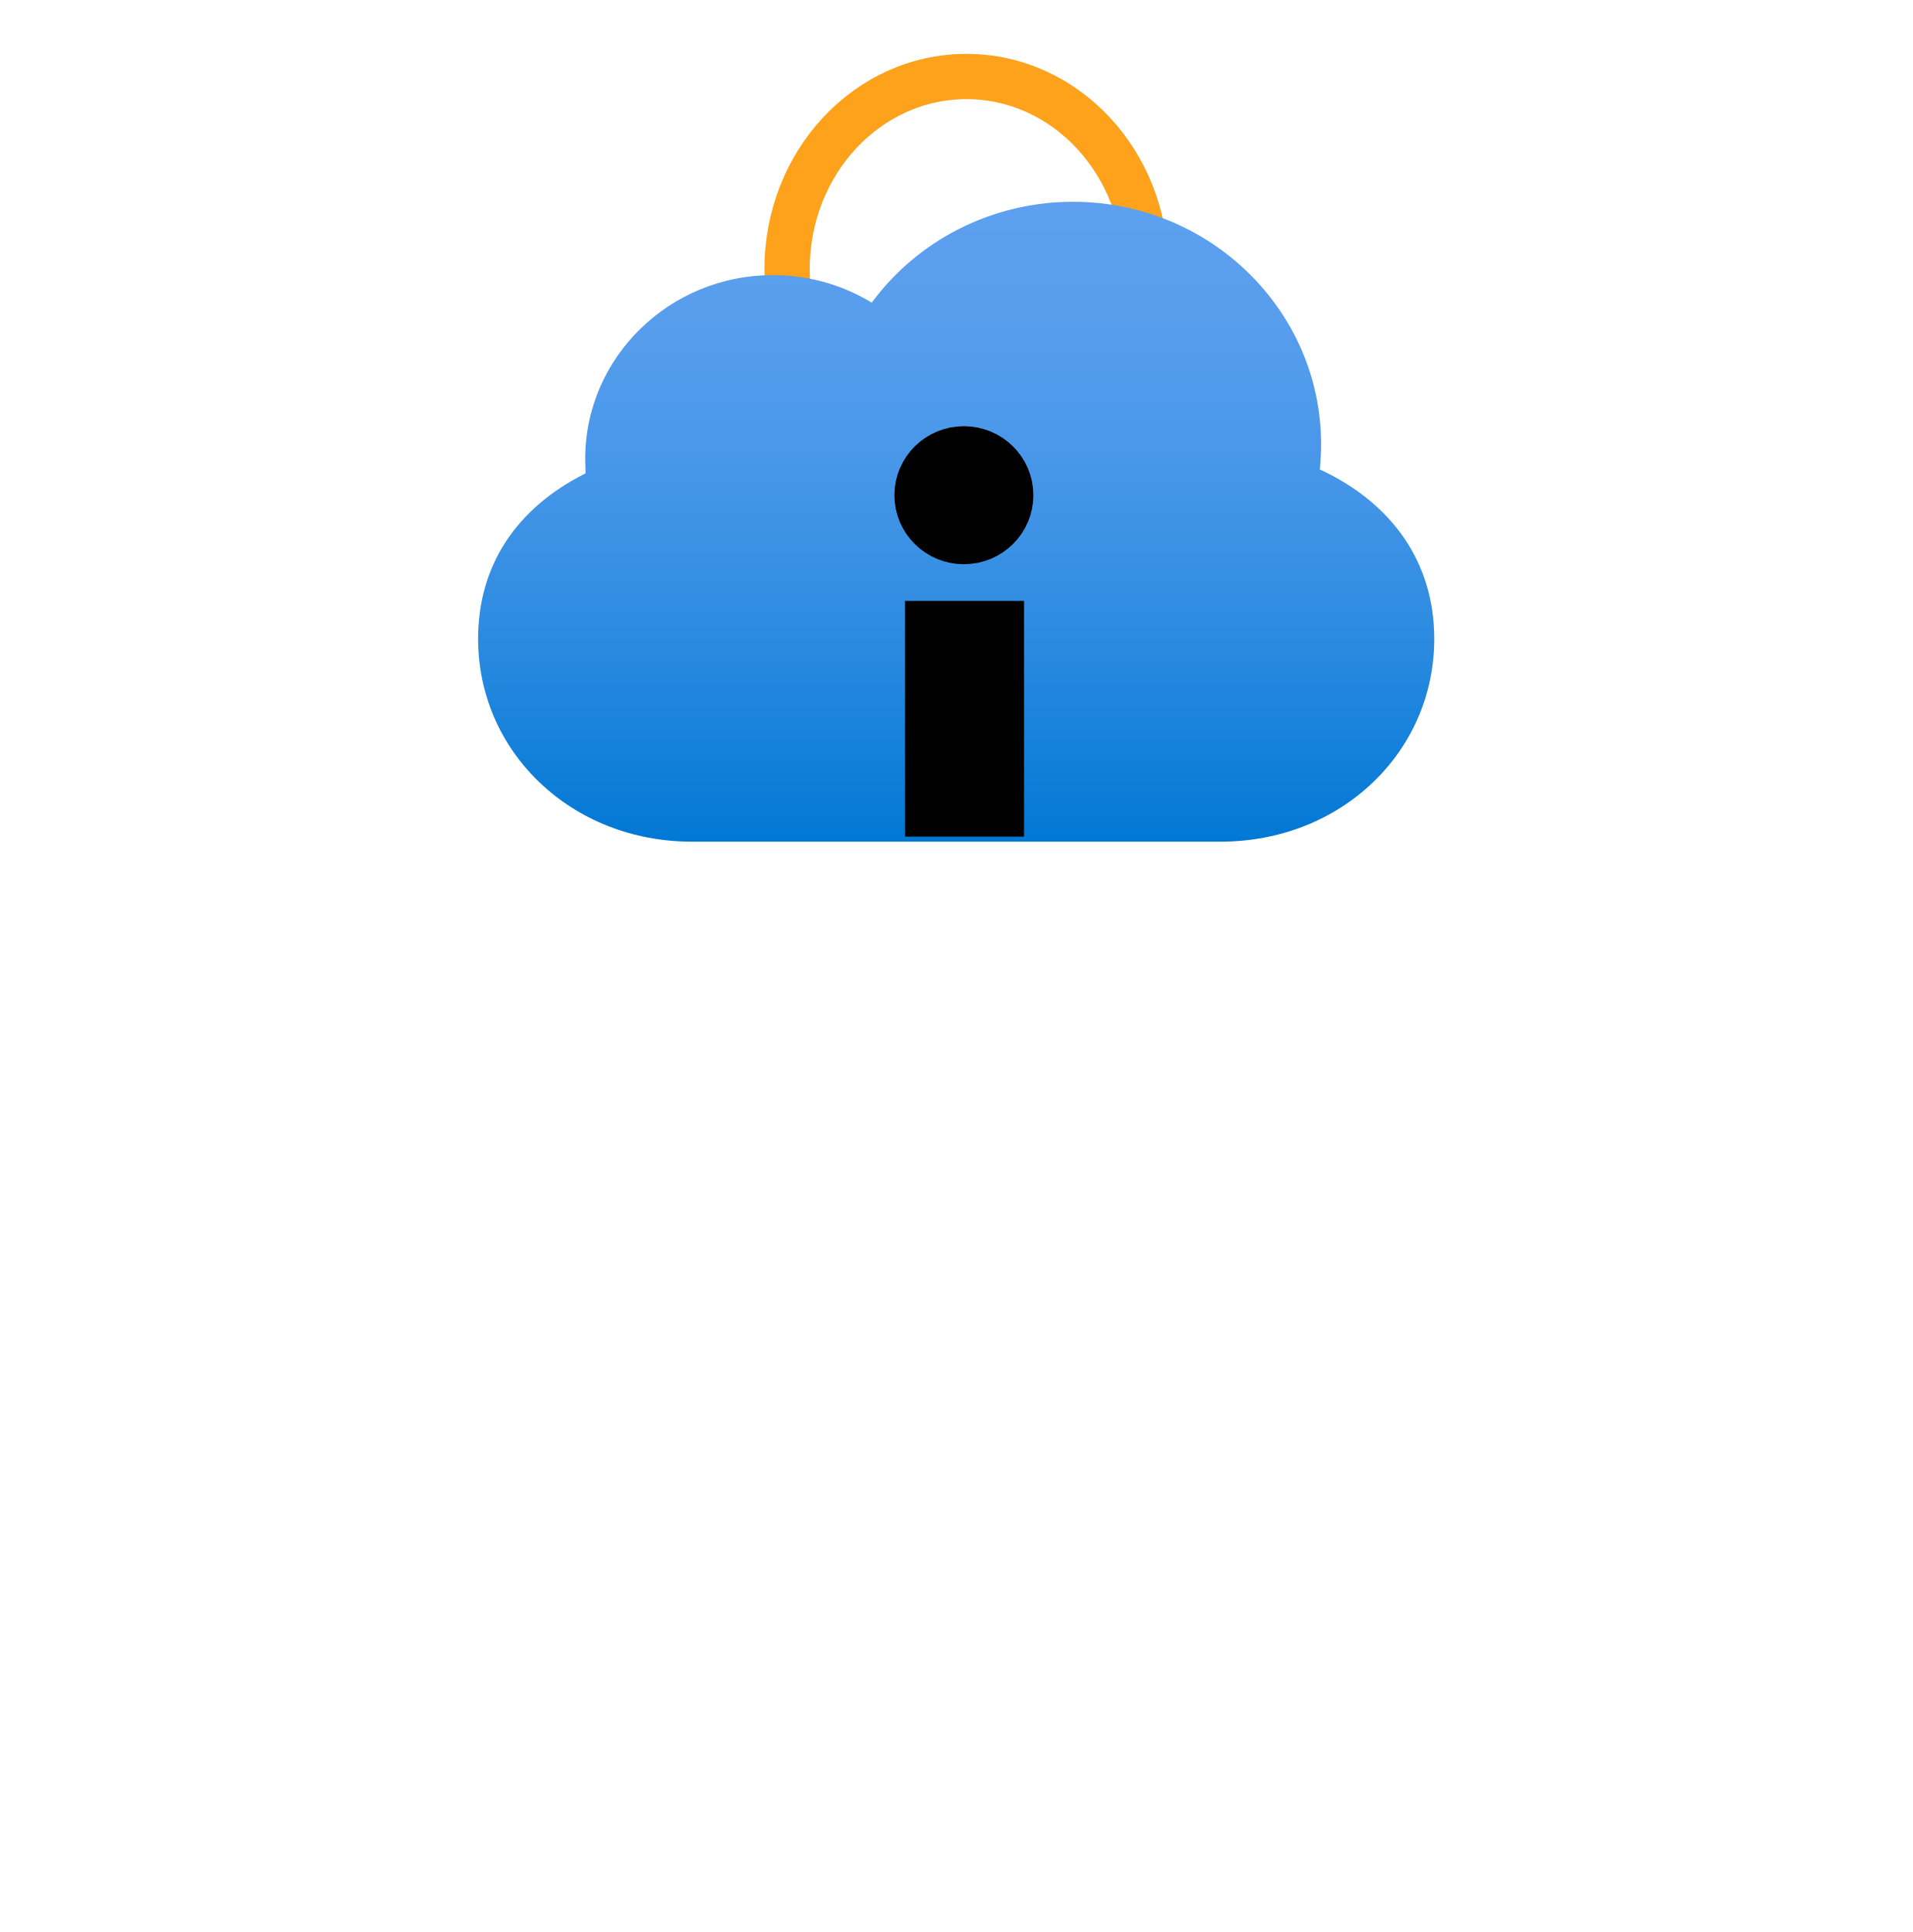
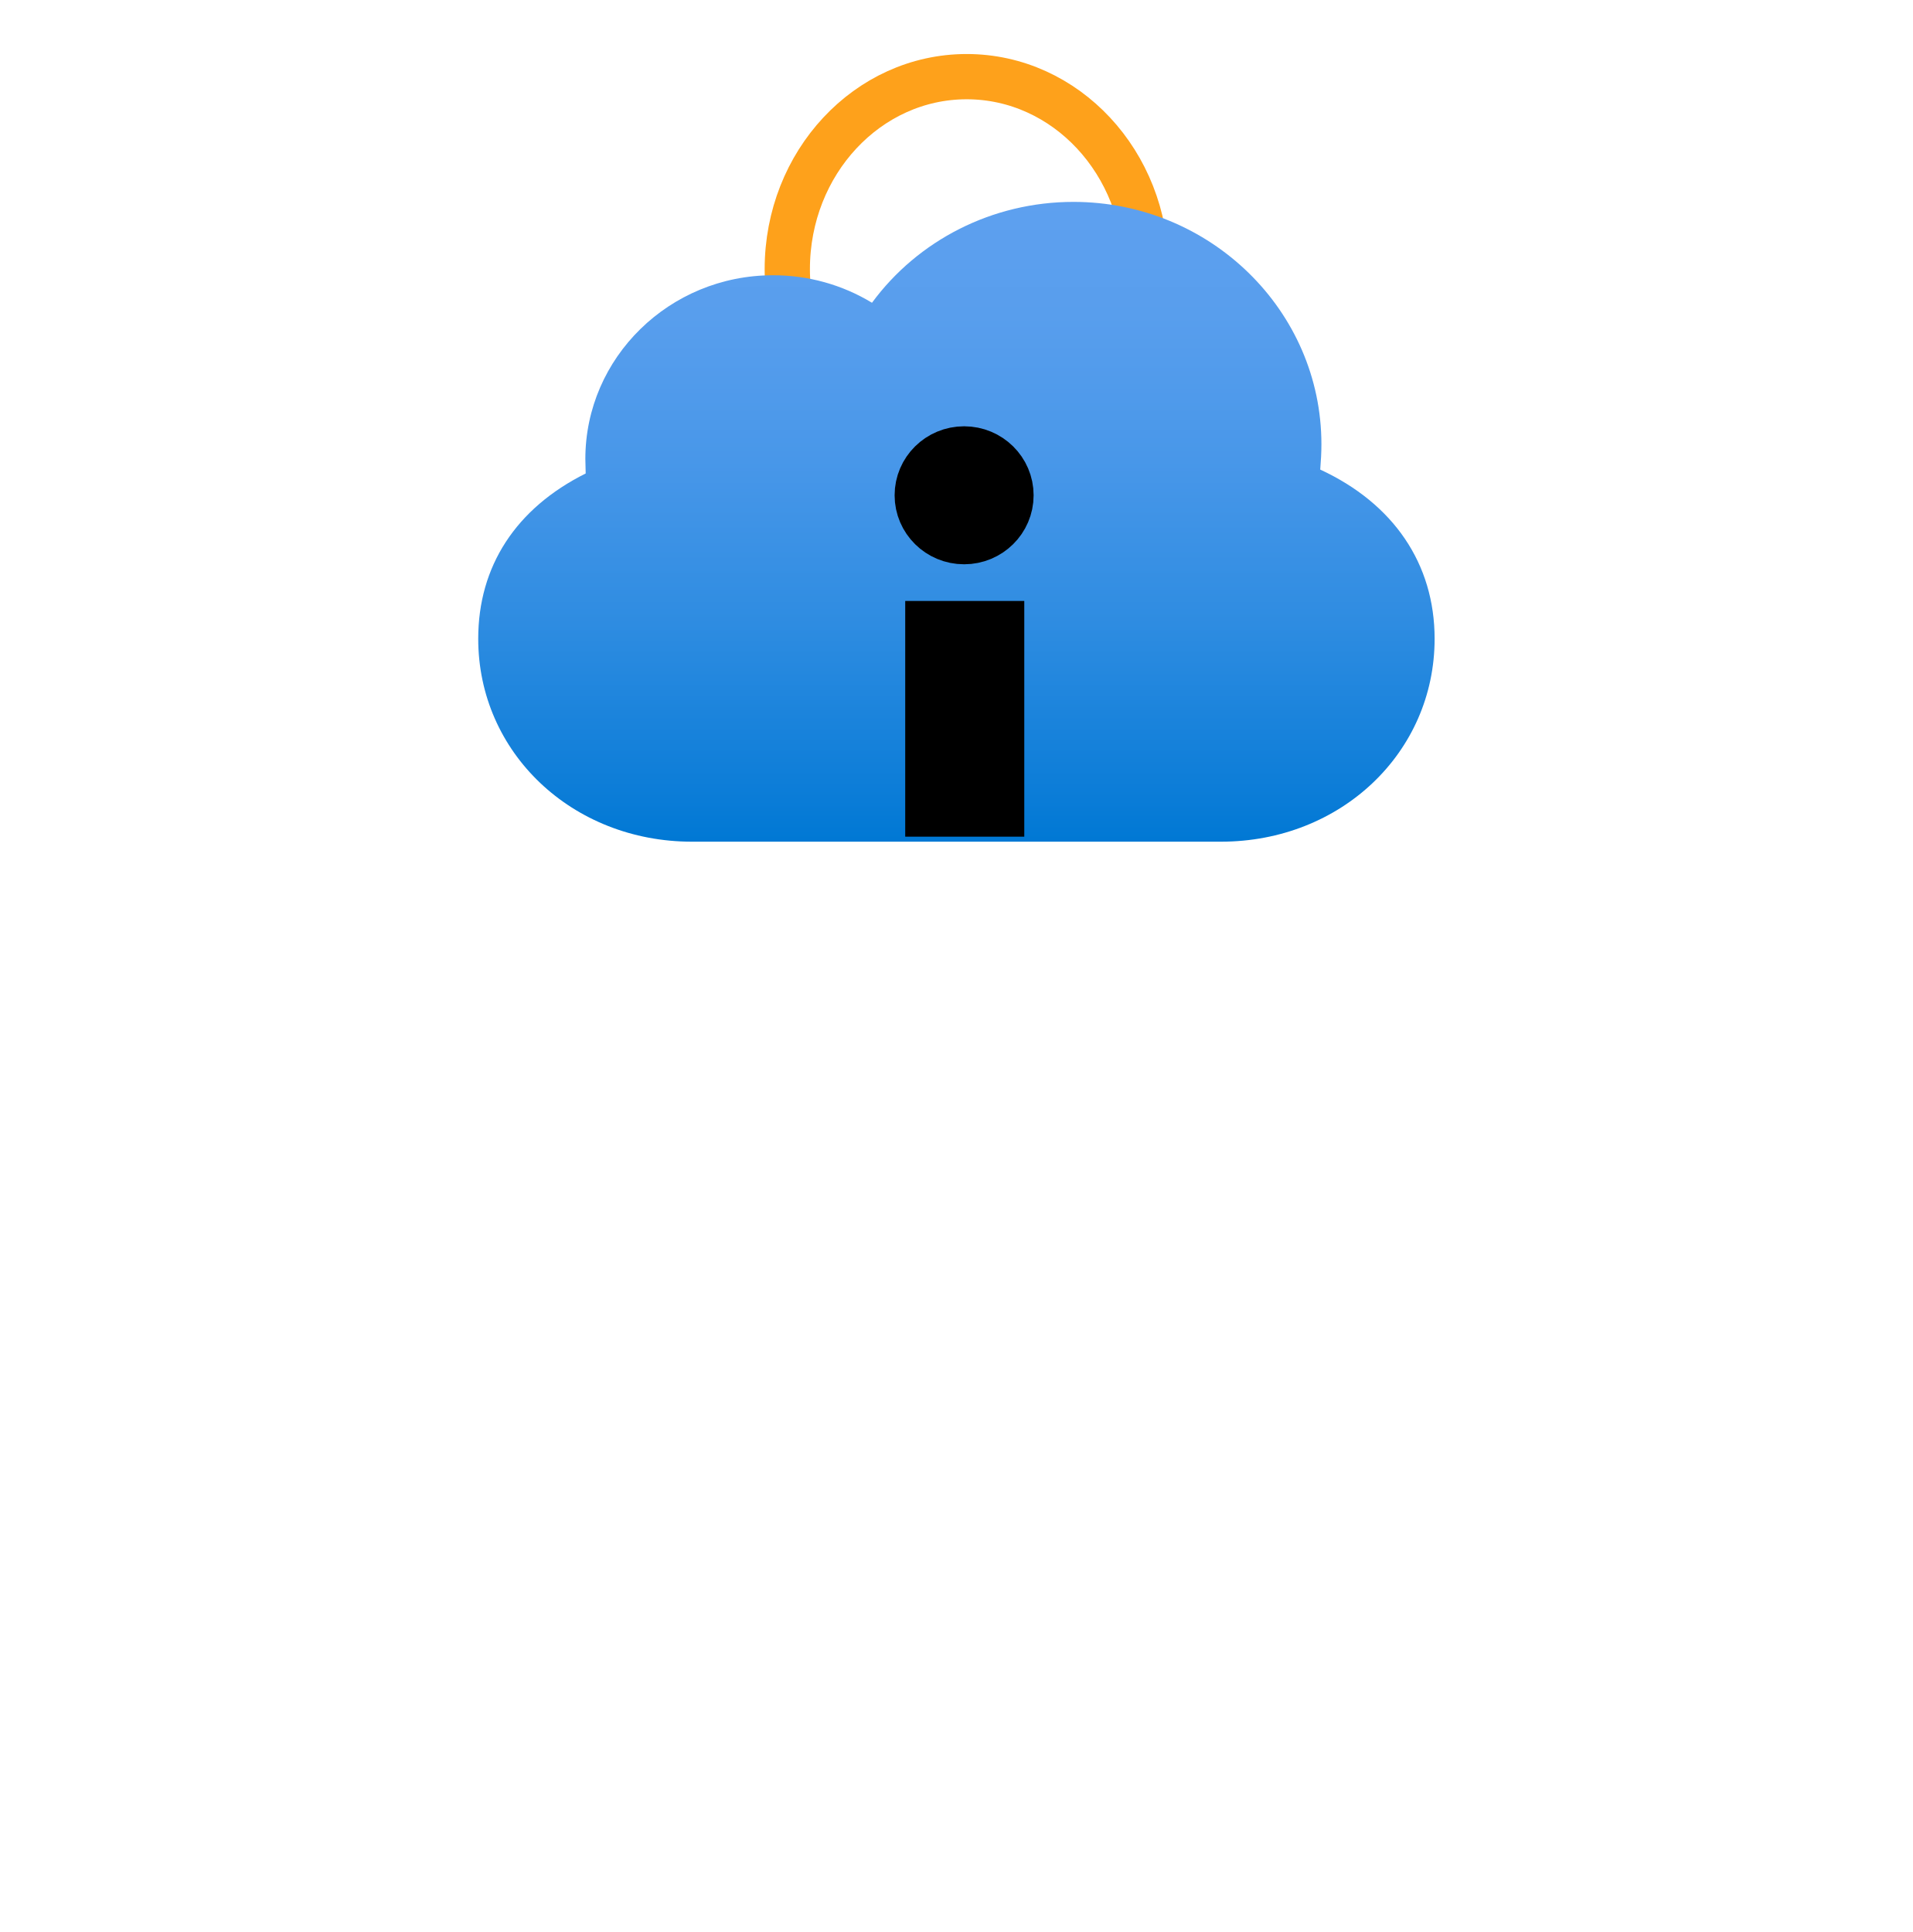
- <svg xmlns="http://www.w3.org/2000/svg" viewBox="0 0 113.386 114.52" xml:space="preserve" color-interpolation-filters="sRGB" class="st5">
+ <svg xmlns="http://www.w3.org/2000/svg" width="1.575in" height="1.591in" viewBox="0 0 113.386 114.52" xml:space="preserve" color-interpolation-filters="sRGB" class="st5">
  <style type="text/css">
	
		.st1 {fill:none;stroke:#fea11b;stroke-linecap:butt;stroke-width:2.683}
		.st2 {fill:url(#grad0-8);stroke:none;stroke-linecap:butt;stroke-width:1.126}
		.st3 {fill:#000000;stroke:#000000;stroke-linecap:butt;stroke-width:3.229}
		.st4 {fill:#000000;stroke:#000000;stroke-linecap:butt;stroke-width:2.76}
		.st5 {fill:none;fill-rule:evenodd;font-size:12px;overflow:visible;stroke-linecap:square;stroke-miterlimit:3}
	
	</style>
  <defs id="Patterns_And_Gradients">
    <linearGradient id="grad0-8" x1="0" y1="0" x2="1" y2="0" gradientTransform="rotate(-90.03213 0.5 0.5)">
      <stop offset="0" stop-color="#0078d4" stop-opacity="1" />
      <stop offset="0.065" stop-color="#0a7cd7" stop-opacity="1" />
      <stop offset="0.34" stop-color="#2e8ce1" stop-opacity="1" />
      <stop offset="0.595" stop-color="#4897e9" stop-opacity="1" />
      <stop offset="0.82" stop-color="#589eed" stop-opacity="1" />
      <stop offset="1" stop-color="#5ea0ef" stop-opacity="1" />
    </linearGradient>
  </defs>
  <g>
    <g id="group3883-1" transform="translate(28.3465,-64.6299)">
      <g id="group3884-2">
        <g id="shape3885-3" transform="translate(18.3199,-22.533)">
          <ellipse cx="10.633" cy="103.109" rx="10.633" ry="11.411" class="st1" />
        </g>
        <g id="shape3886-5">
          <path d="M49.91 92.46 C49.95 91.96 49.98 91.46 49.98 90.96 C49.98 83.03 43.38 76.59 35.28 76.59 C30.47 76.59          26.06 78.87 23.34 82.57 A11.154 11.027 -180 0 0 17.46 80.94 C11.34 80.94 6.35 85.82 6.35 91.83          L6.37 92.69 C2.23 94.76 0 98.19 0 102.49 C0 109.24 5.57 114.52 12.67 114.52 L44.02 114.52 C51.13          114.52 56.69 109.24 56.69 102.49 C56.69 98.04 54.25 94.47 49.91 92.46 Z" class="st2" />
        </g>
        <g id="shape3887-9" transform="translate(26.2961,-18.0594)">
          <ellipse cx="2.505" cy="112.043" rx="2.505" ry="2.476" class="st3" />
        </g>
        <g id="shape3888-11" transform="translate(26.6903,-1.67639)">
          <rect x="0" y="103.305" width="4.297" height="11.214" class="st4" />
        </g>
      </g>
    </g>
  </g>
</svg>
